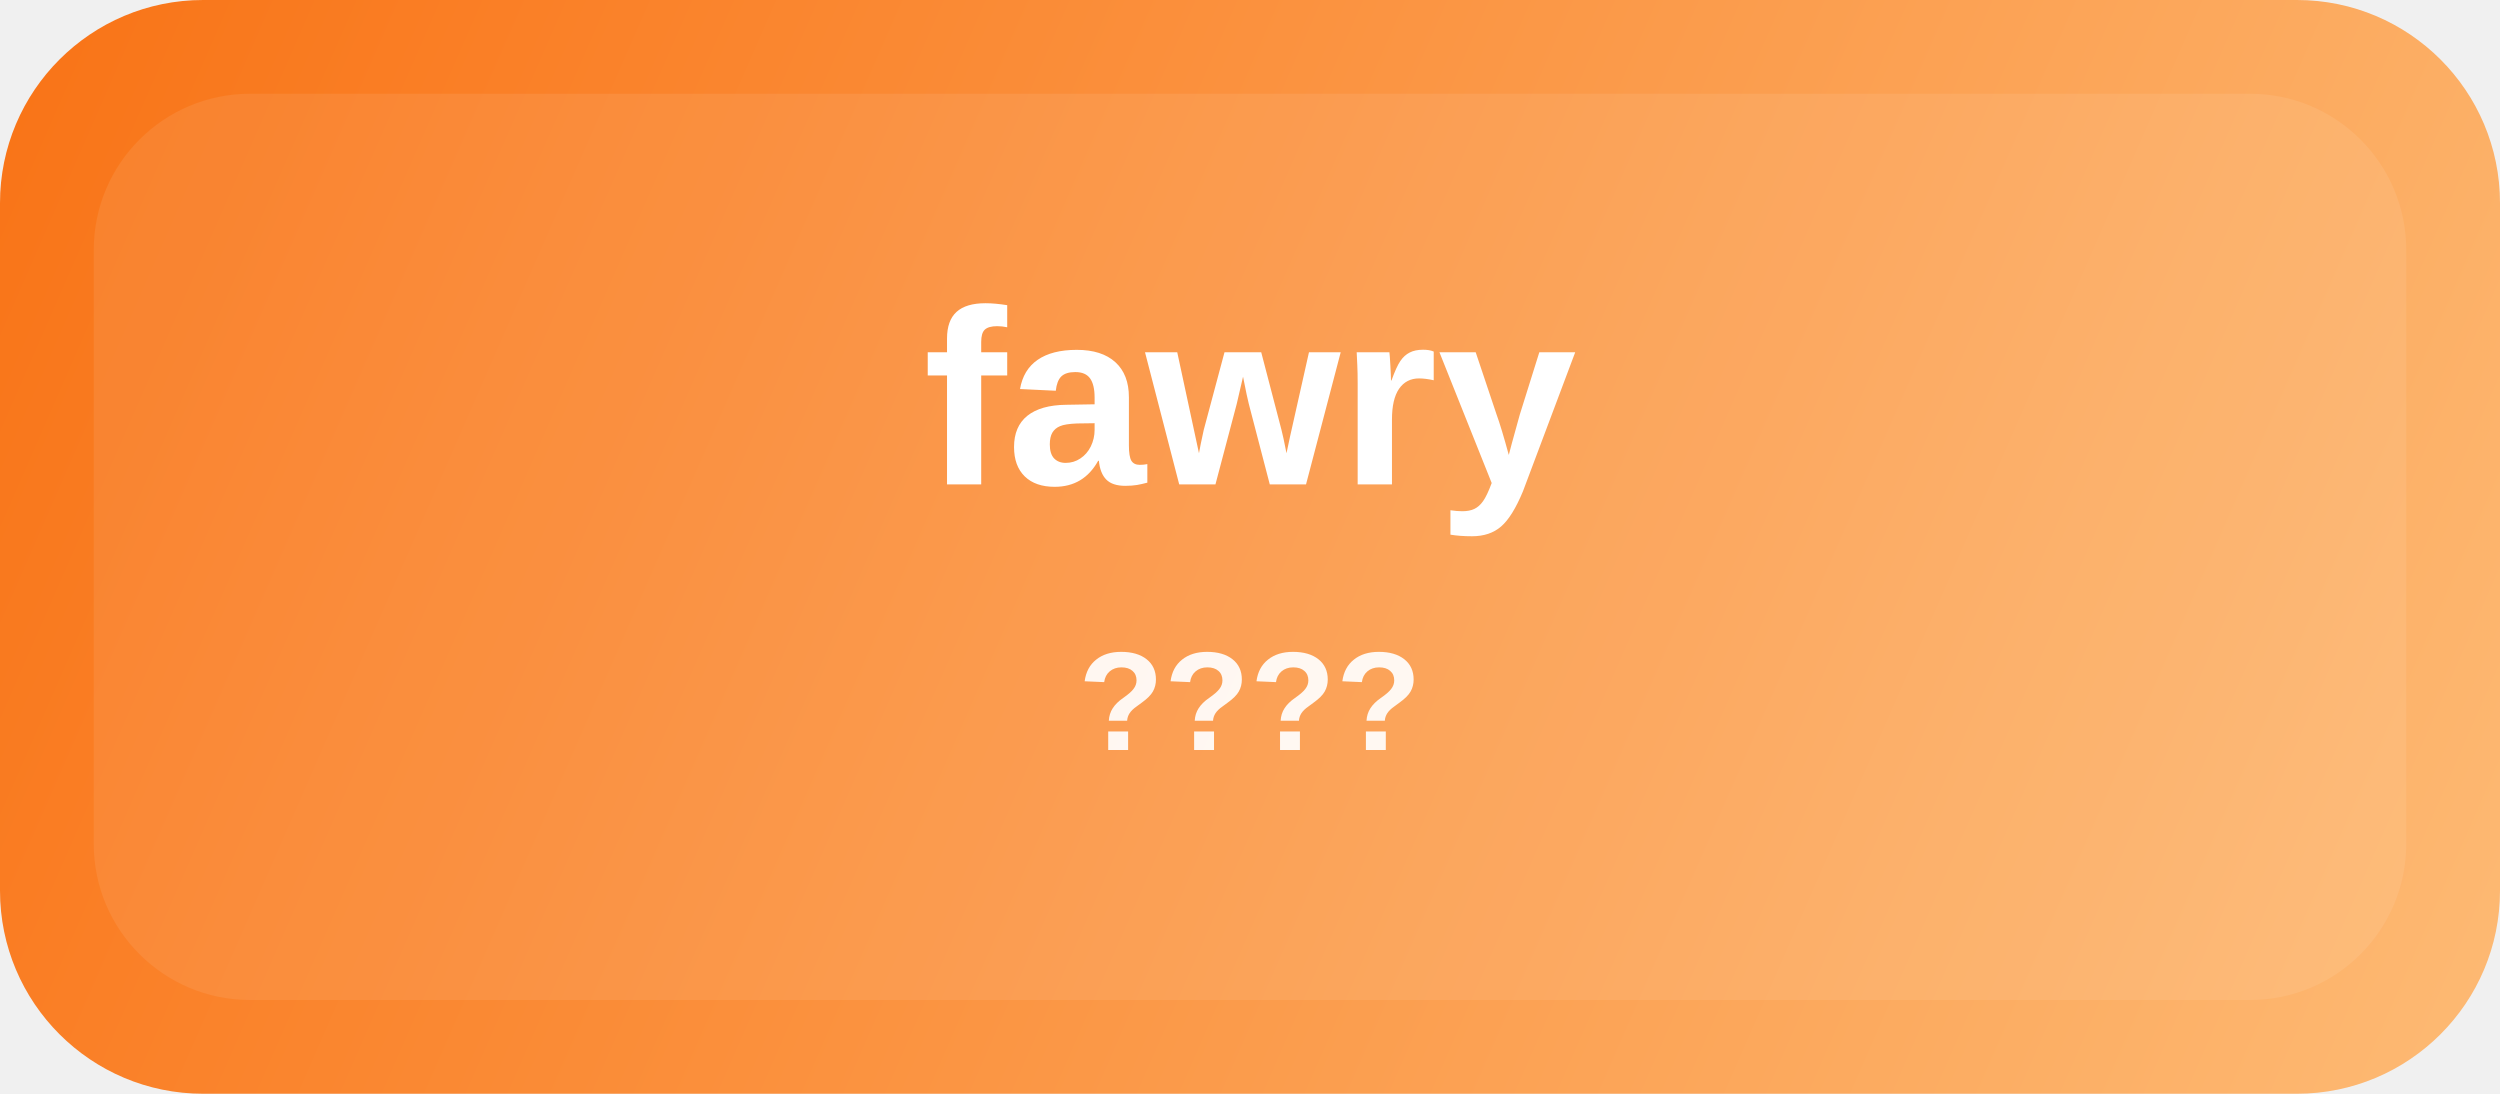
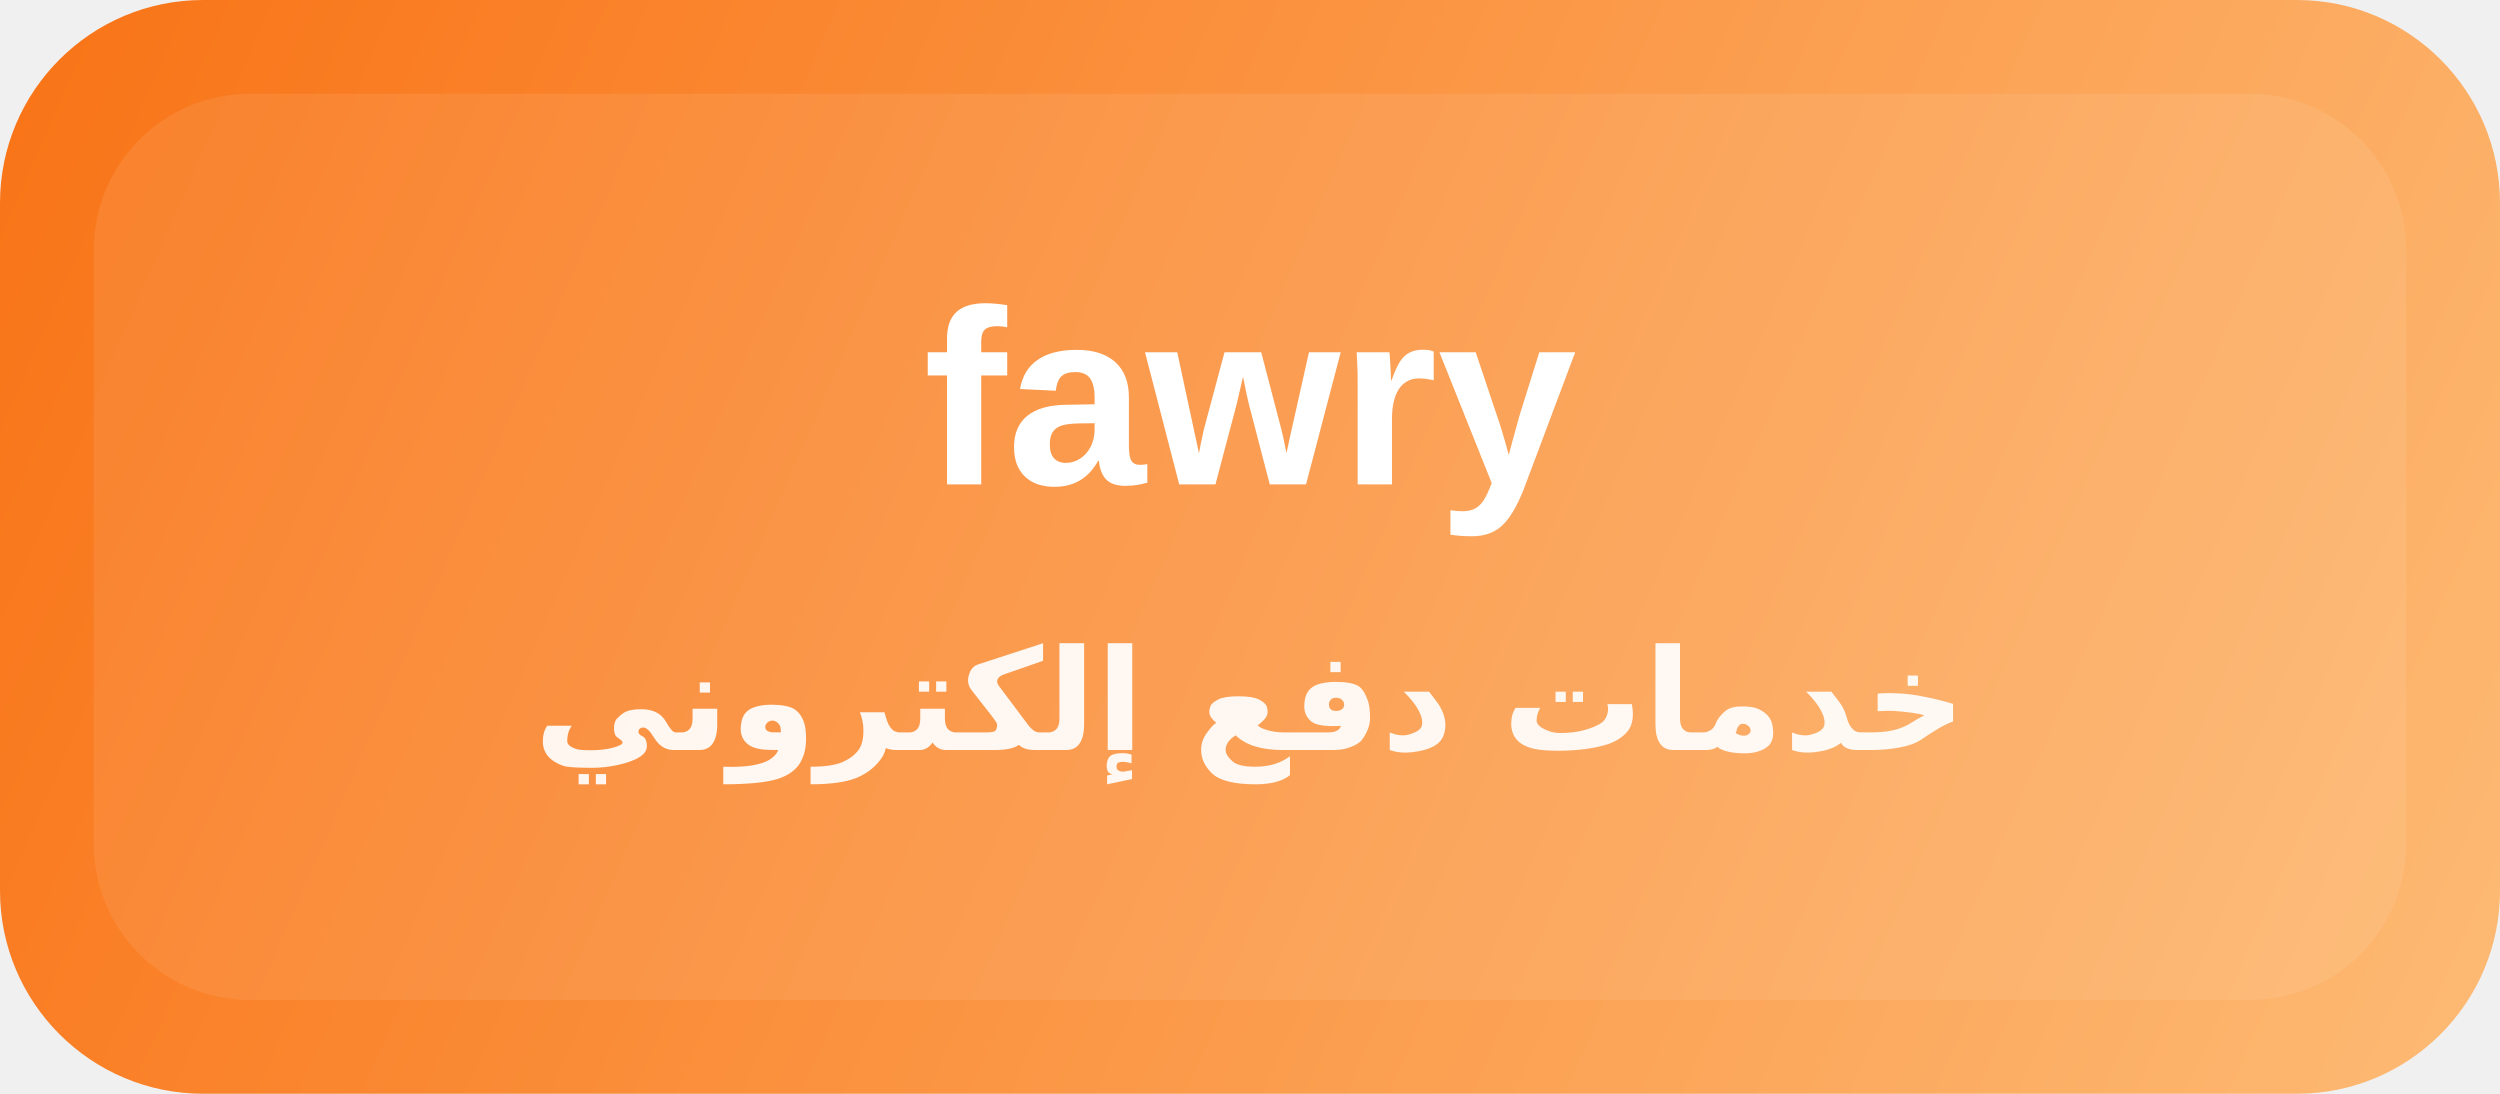
<svg xmlns="http://www.w3.org/2000/svg" width="320" height="140" viewBox="0 0 320 140" fill="none">
  <defs>
    <linearGradient id="g" x1="0" y1="0" x2="320" y2="140" gradientUnits="userSpaceOnUse">
      <stop stop-color="#F97316" />
      <stop offset="1" stop-color="#FDBA74" />
    </linearGradient>
  </defs>
  <rect width="320" height="140" rx="26" fill="url(#g)" />
  <rect x="12" y="12" width="296" height="116" rx="20" fill="rgba(255,255,255,0.08)" />
  <text x="160" y="62" text-anchor="middle" fill="white" font-size="32" font-weight="800" font-family="Cairo, Segoe UI, Arial">fawry</text>
-   <text x="160" y="96" text-anchor="middle" fill="rgba(255,255,255,0.92)" font-size="18" font-weight="700" font-family="Cairo, Segoe UI, Arial">????</text>
+   <text x="160" y="96" text-anchor="middle" fill="rgba(255,255,255,0.92)" font-size="18" font-weight="700" font-family="Cairo, Segoe UI, Arial">خدمات دفع إلكتروني</text>
</svg>
